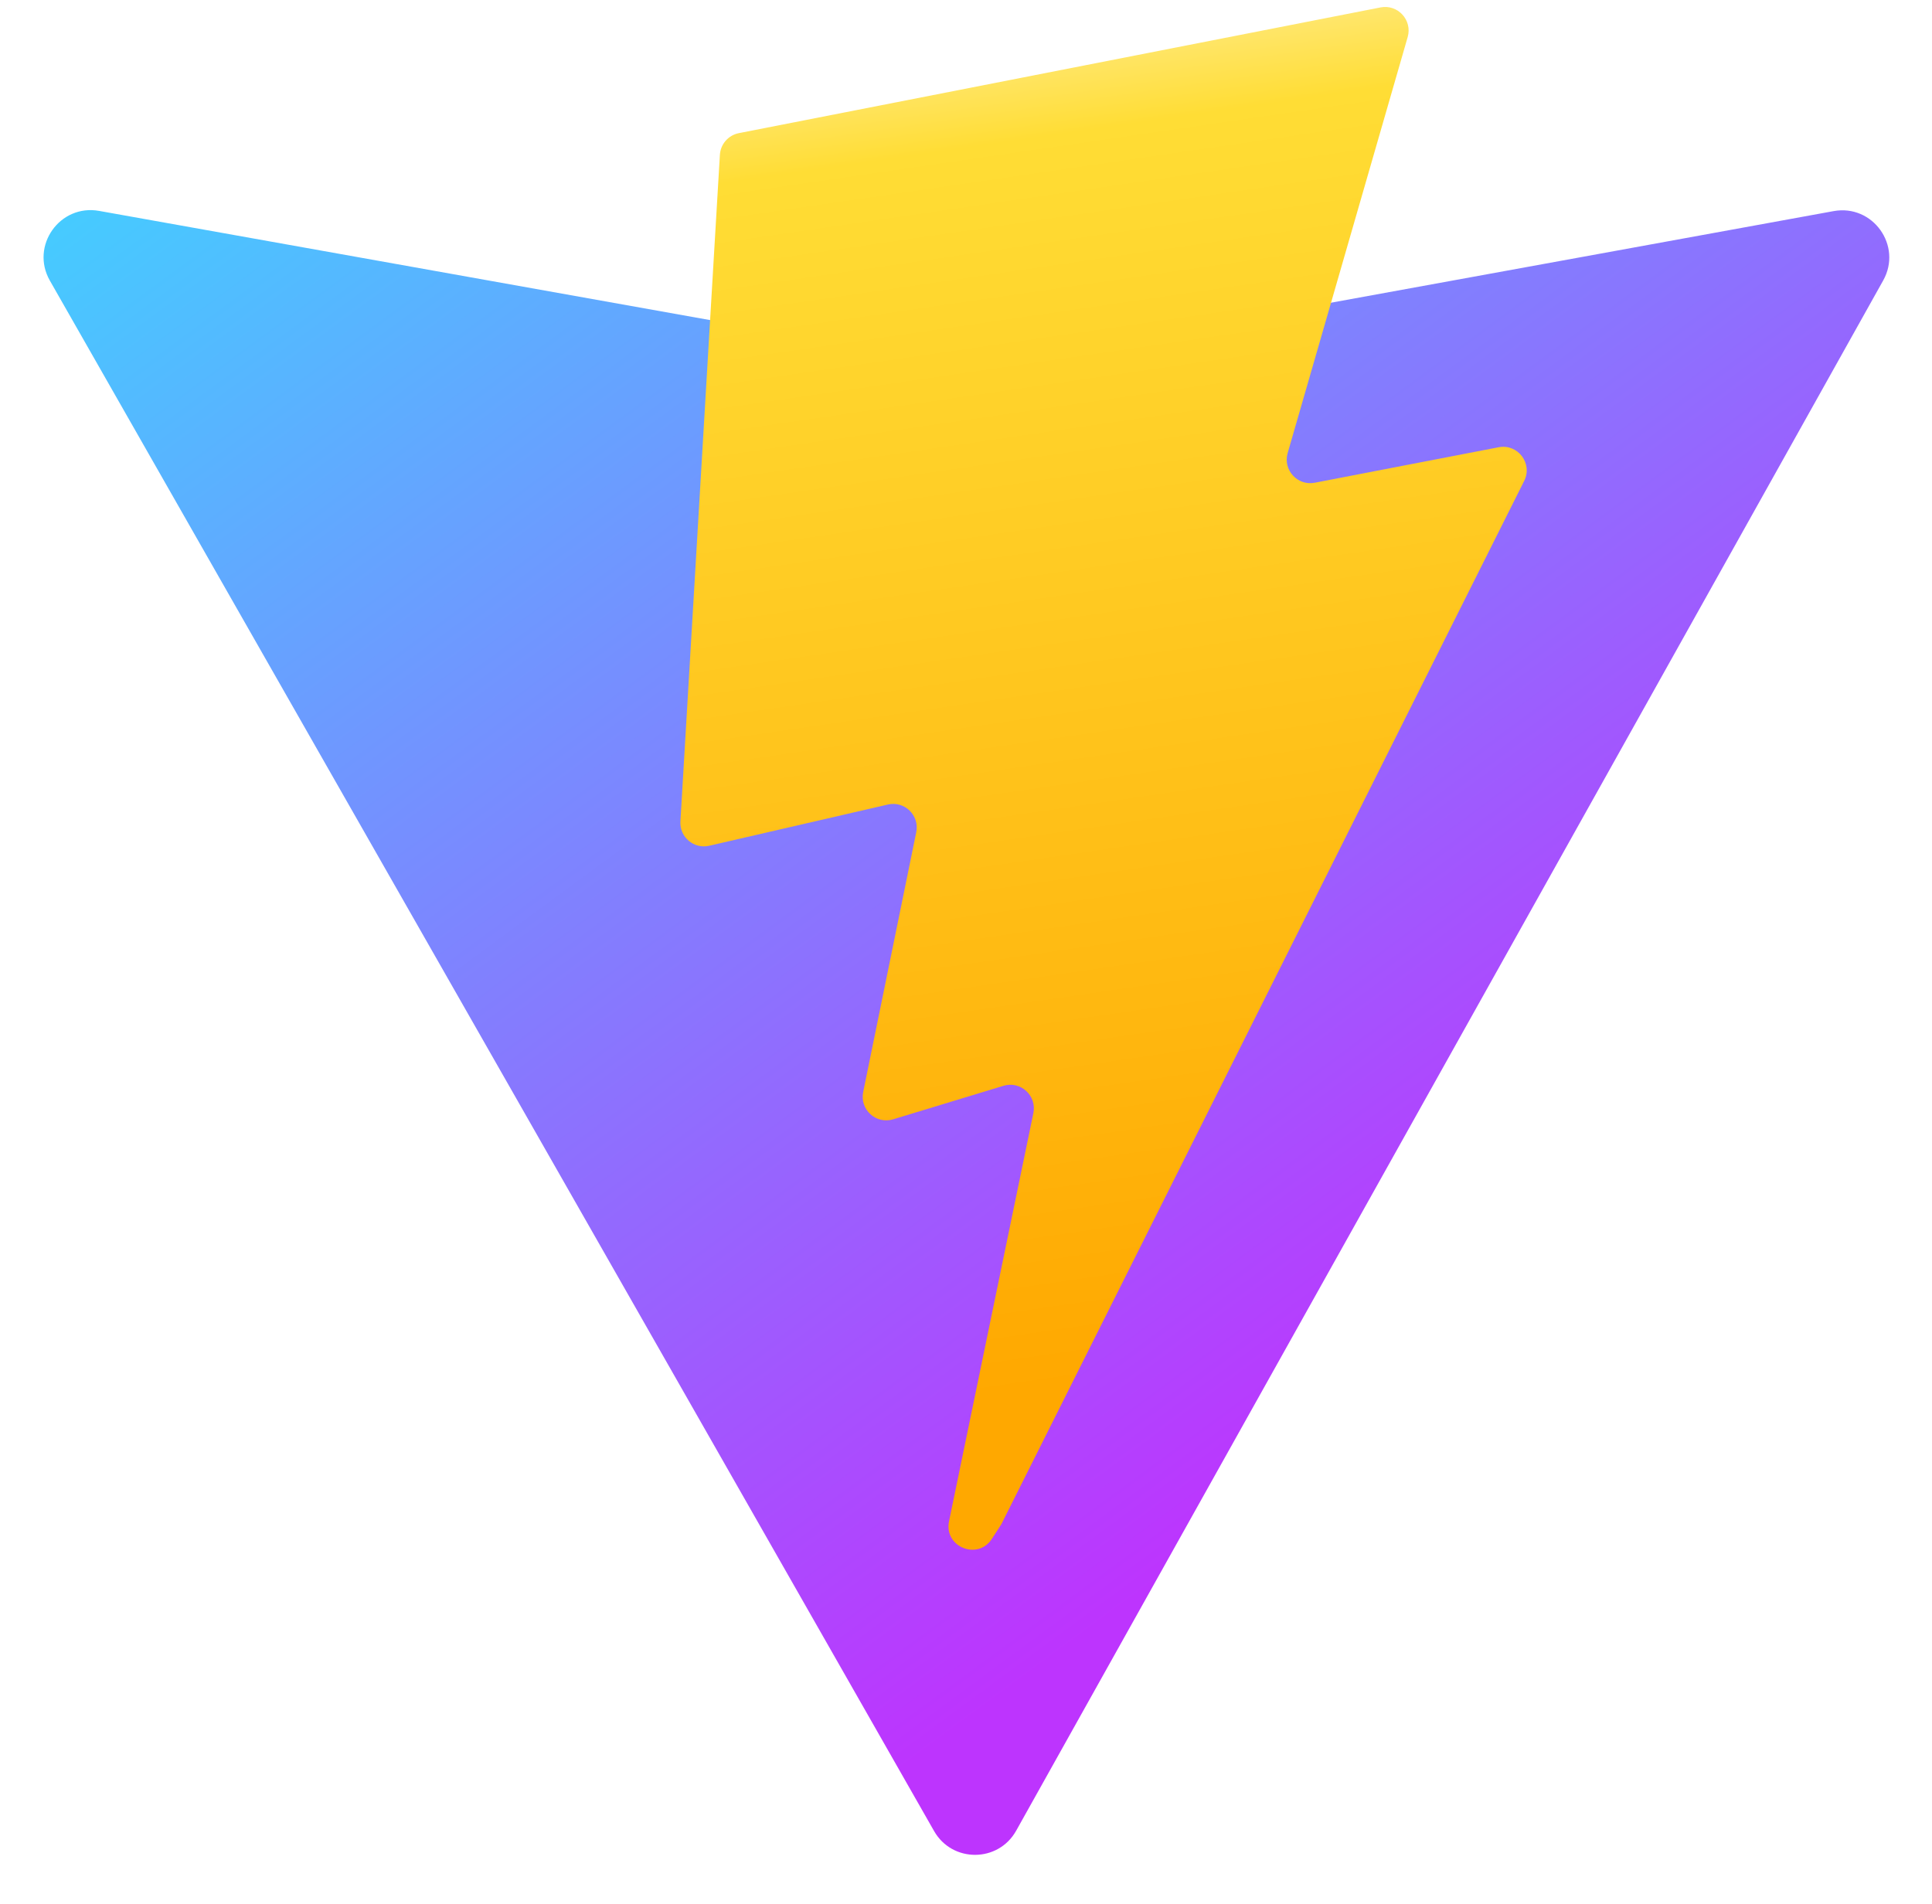
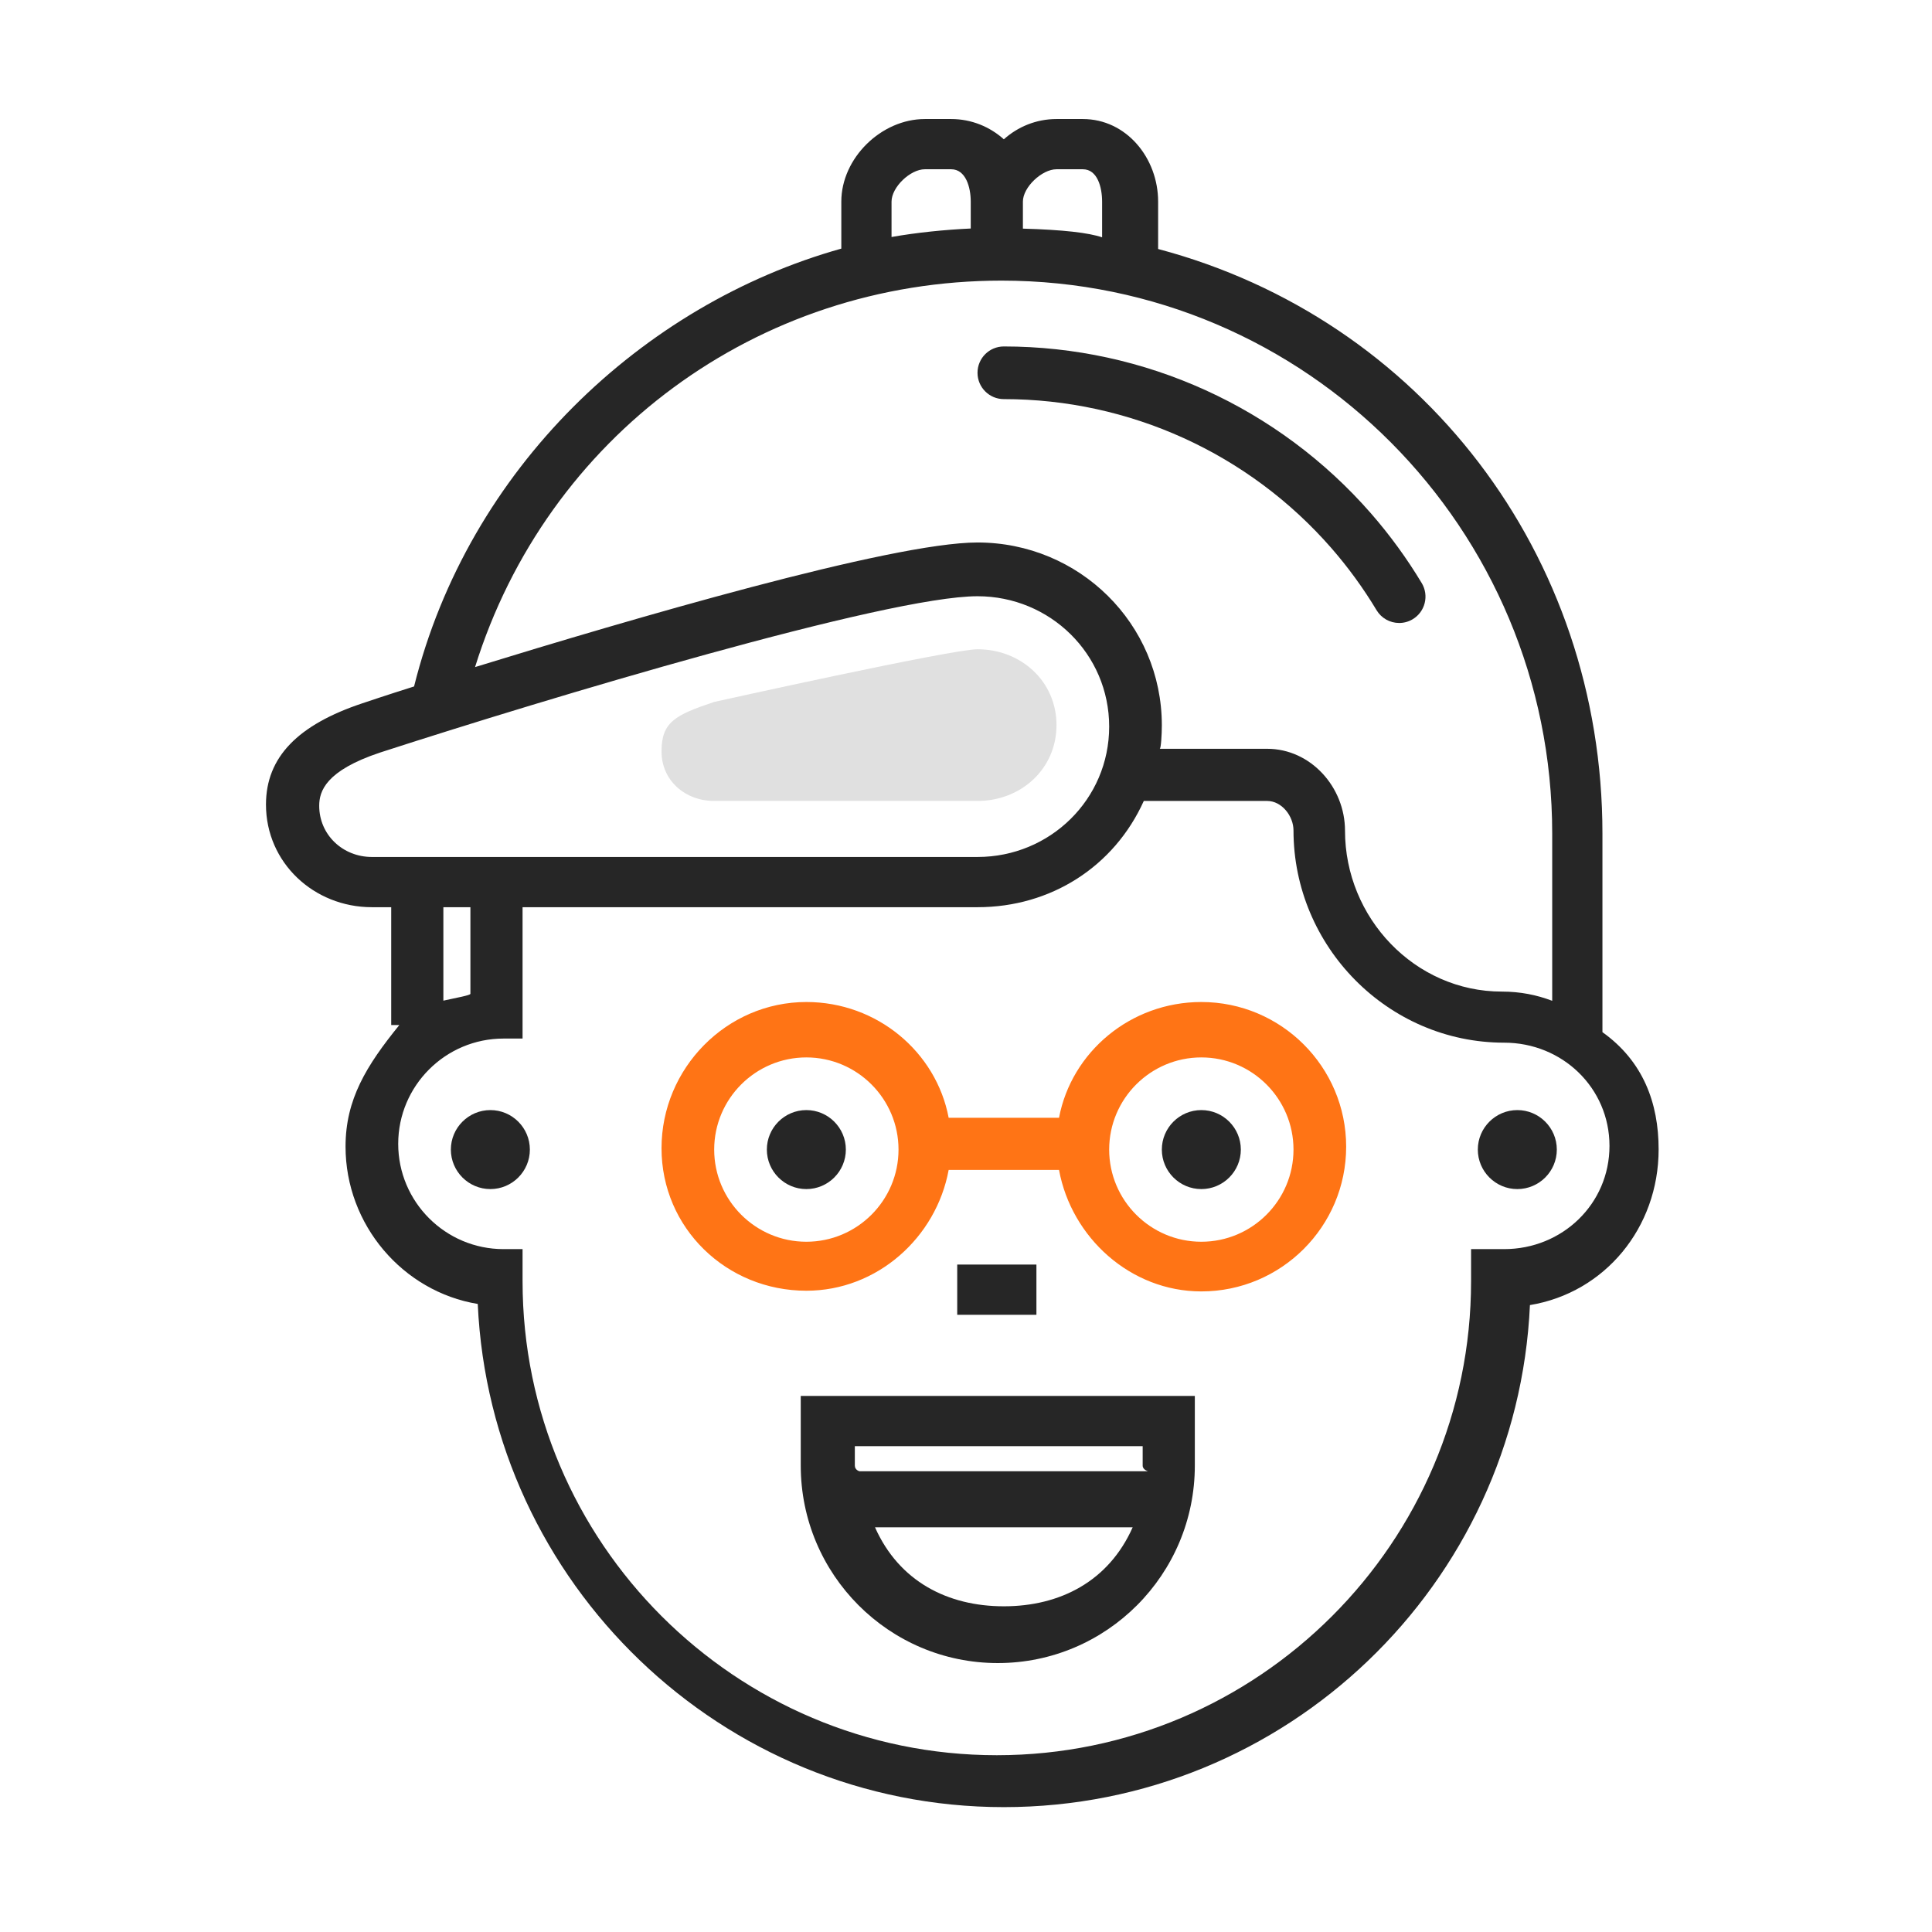
- <svg xmlns="http://www.w3.org/2000/svg" width="410" height="404" viewBox="0 0 410 404" fill="none">
-   <path d="M399.641 59.525L215.643 388.545C211.844 395.338 202.084 395.378 198.228 388.618L10.582 59.556C6.381 52.19 12.68 43.267 21.028 44.759L205.223 77.682C206.398 77.892 207.601 77.89 208.776 77.676L389.119 44.806C397.439 43.289 403.768 52.143 399.641 59.525Z" fill="url(#paint0_linear)" />
-   <path d="M292.965 1.574L156.801 28.255C154.563 28.694 152.906 30.59 152.771 32.866L144.395 174.33C144.198 177.662 147.258 180.248 150.51 179.498L188.42 170.749C191.967 169.931 195.172 173.055 194.443 176.622L183.18 231.775C182.422 235.487 185.907 238.661 189.532 237.56L212.947 230.446C216.577 229.344 220.065 232.527 219.297 236.242L201.398 322.875C200.278 328.294 207.486 331.249 210.492 326.603L212.5 323.5L323.454 102.072C325.312 98.365 322.108 94.137 318.036 94.923L279.014 102.454C275.347 103.161 272.227 99.746 273.262 96.158L298.731 7.867C299.767 4.273 296.636 0.855 292.965 1.574Z" fill="url(#paint1_linear)" />
-   <defs>
-     <linearGradient id="paint0_linear" x1="6" y1="33" x2="235" y2="344" gradientUnits="userSpaceOnUse">
-       <stop stop-color="#41D1FF" />
-       <stop offset="1" stop-color="#BD34FE" />
-     </linearGradient>
-     <linearGradient id="paint1_linear" x1="194.651" y1="8.818" x2="236.076" y2="292.989" gradientUnits="userSpaceOnUse">
-       <stop stop-color="#FFEA83" />
-       <stop offset="0.083" stop-color="#FFDD35" />
-       <stop offset="1" stop-color="#FFA800" />
-     </linearGradient>
-   </defs>
+ <svg xmlns="http://www.w3.org/2000/svg" t="1684736382567" class="icon" viewBox="0 0 1024 1024" version="1.1" p-id="6658" width="32" height="32">
+   <path d="M636.733 531.087c-37.554 0-68.838 26.538-75.428 61.35h-58.495c-6.589-34.812-37.872-61.35-75.428-61.35-42.326 0-76.762 35.162-76.762 77.489s34.435 75.537 76.762 75.537c37.554 0 68.838-28.194 75.428-64.03h58.495c6.589 35.836 37.872 64.393 75.428 64.393 42.326 0 76.762-34.368 76.762-76.694 0-42.327-34.435-76.695-76.762-76.695zM427.384 658.15c-26.932 0-48.849-21.916-48.849-48.849s21.916-48.848 48.849-48.848 48.849 21.916 48.849 48.848-21.916 48.849-48.849 48.849z m209.349 0c-26.932 0-48.849-21.916-48.849-48.849s21.916-48.848 48.849-48.848 48.848 21.916 48.848 48.848-21.915 48.849-48.848 48.849z" fill="#FF7415" p-id="6659" />
+   <path d="M849.324 547.063V441.823c0-148.03-96.245-272.915-235.494-309.85V106.865c0-23.089-16.814-43.776-39.902-43.776h-13.957c-10.729 0-20.497 4.09-27.913 10.75-7.416-6.659-17.183-10.75-27.913-10.75h-13.957c-23.089 0-44.275 20.688-44.275 43.776v24.906c-105.46 29.536-197.691 116.629-226.447 232.064-15.743 4.96-25.394 8.275-27.384 8.92-34.115 11.373-51.109 28.488-51.109 53.681 0 30.782 25.345 54.397 56.127 54.397h10.248v62.457h4.311c-17.445 21.502-28.515 39.394-28.515 64.408 0 41.523 30.38 76.882 70.076 83.423 6.733 147.982 129.228 266.693 278.839 266.693s272.106-118.11 278.839-266.092c39.696-6.543 68.208-40.999 68.208-82.522-0.001-24.716-8.281-46.796-29.783-62.137zM559.972 89.71h13.957c7.693 0 10.209 9.461 10.209 17.155v18.917c-7.167-2.411-20.478-3.994-41.979-4.605V106.865c0-7.693 10.119-17.155 17.814-17.155z m-87.438 17.155c0-7.693 9.96-17.155 17.654-17.155h13.957c7.693 0 10.369 9.461 10.369 17.155v14.252c-13.311 0.601-28.669 2.127-41.979 4.502V106.865z m58.302 41.87c161.611 0 291.867 131.477 291.867 293.088v88.624c-8.191-3.105-16.893-4.885-26.692-4.885-46.176 0-83.128-39.102-83.128-85.278 0-23.089-18.171-43.409-41.258-43.409h-56.94c0.657 0 1.114-7.668 1.114-12.418 0-53.871-43.825-96.927-97.696-96.927-45.591 0-185.389 41.112-266.316 66.039 37.961-121.87 149.358-204.834 279.05-204.834zM169.187 427.083c0-7.667 3.353-18.58 32.22-28.203 88.578-28.731 268.76-82.862 316.695-82.862 38.476 0 69.783 30.621 69.783 69.098s-31.307 69.098-69.783 69.098H197.1c-15.394-0.001-27.913-11.736-27.913-27.131z m65.806 53.751h14.334v45.894c0 0.809-7.167 2.046-14.334 3.639v-49.532z m562.241 181.228h-17.534v17.023c0 138.523-112.84 251.218-251.364 251.218s-251.364-112.695-251.364-251.218v-17.023h-10.089c-30.782 0-55.826-25.02-55.826-55.802s25.044-55.802 55.826-55.802h10.089v-69.624h241.129c38.874 0 72.416-21.502 88.135-56.314h65.387c7.693 0 13.957 7.936 13.957 15.63 0 61.564 50.088 112.489 111.653 112.489 30.782 0 55.826 23.929 55.826 54.711 0.001 30.783-25.043 54.711-55.825 54.711z" fill="#262626" p-id="6660" />
+   <path d="M448.319 609.302c0-11.544-9.391-20.934-20.935-20.934s-20.935 9.391-20.935 20.934c0 11.544 9.391 20.935 20.935 20.935s20.935-9.391 20.935-20.935zM636.733 588.368c-11.544 0-20.935 9.391-20.935 20.934 0 11.544 9.391 20.935 20.935 20.935 11.544 0 20.934-9.391 20.934-20.935 0.001-11.543-9.39-20.934-20.934-20.934zM424.412 776.782c0 57.721 46.716 104.675 104.436 104.675s104.436-46.953 104.436-104.675v-36.904h-208.873v36.904z m107.647 74.589c-29.756 0-55.555-13.201-68.287-41.87h136.574c-12.732 28.669-38.531 41.87-68.287 41.87z m-78.978-84.873h152.559v10.283c0 2.355 3.036 3.028 2.827 3.028H455.65c-0.209 0-2.57-0.672-2.57-3.028v-10.283zM507.346 670.253h41.979v26.621h-41.979zM532.059 211.54c66.539 0 129.814 28.778 173.599 78.962a231.853 231.853 0 0 1 23.954 32.922 13.966 13.966 0 0 0 11.98 6.767c2.446 0 4.92-0.641 7.176-1.989 6.603-3.973 8.743-12.546 4.777-19.156a259.934 259.934 0 0 0-26.857-36.889c-49.086-56.262-120.028-88.53-194.629-88.53-7.708 0-13.957 6.249-13.957 13.957-0.001 7.707 6.248 13.957 13.956 13.957zM259.905 588.368c-11.544 0-20.935 9.391-20.935 20.934 0 11.544 9.391 20.935 20.935 20.935s20.935-9.391 20.935-20.935c0-11.543-9.391-20.934-20.935-20.934zM804.212 588.368c-11.544 0-20.935 9.391-20.935 20.934 0 11.544 9.391 20.935 20.935 20.935 11.544 0 20.934-9.391 20.934-20.935 0.001-11.543-9.39-20.934-20.934-20.934z" fill="#262626" p-id="6661" />
+   <path d="M518.102 344.127c-13.957 0-139.566 27.913-139.566 27.913-20.935 6.978-27.913 10.823-27.913 26.24 0 15.416 12.498 26.24 27.913 26.24h139.566c23.124 0 41.87-17.072 41.87-40.197s-18.746-40.197-41.87-40.197z" fill="#E0E0E0" p-id="6662" />
</svg>
